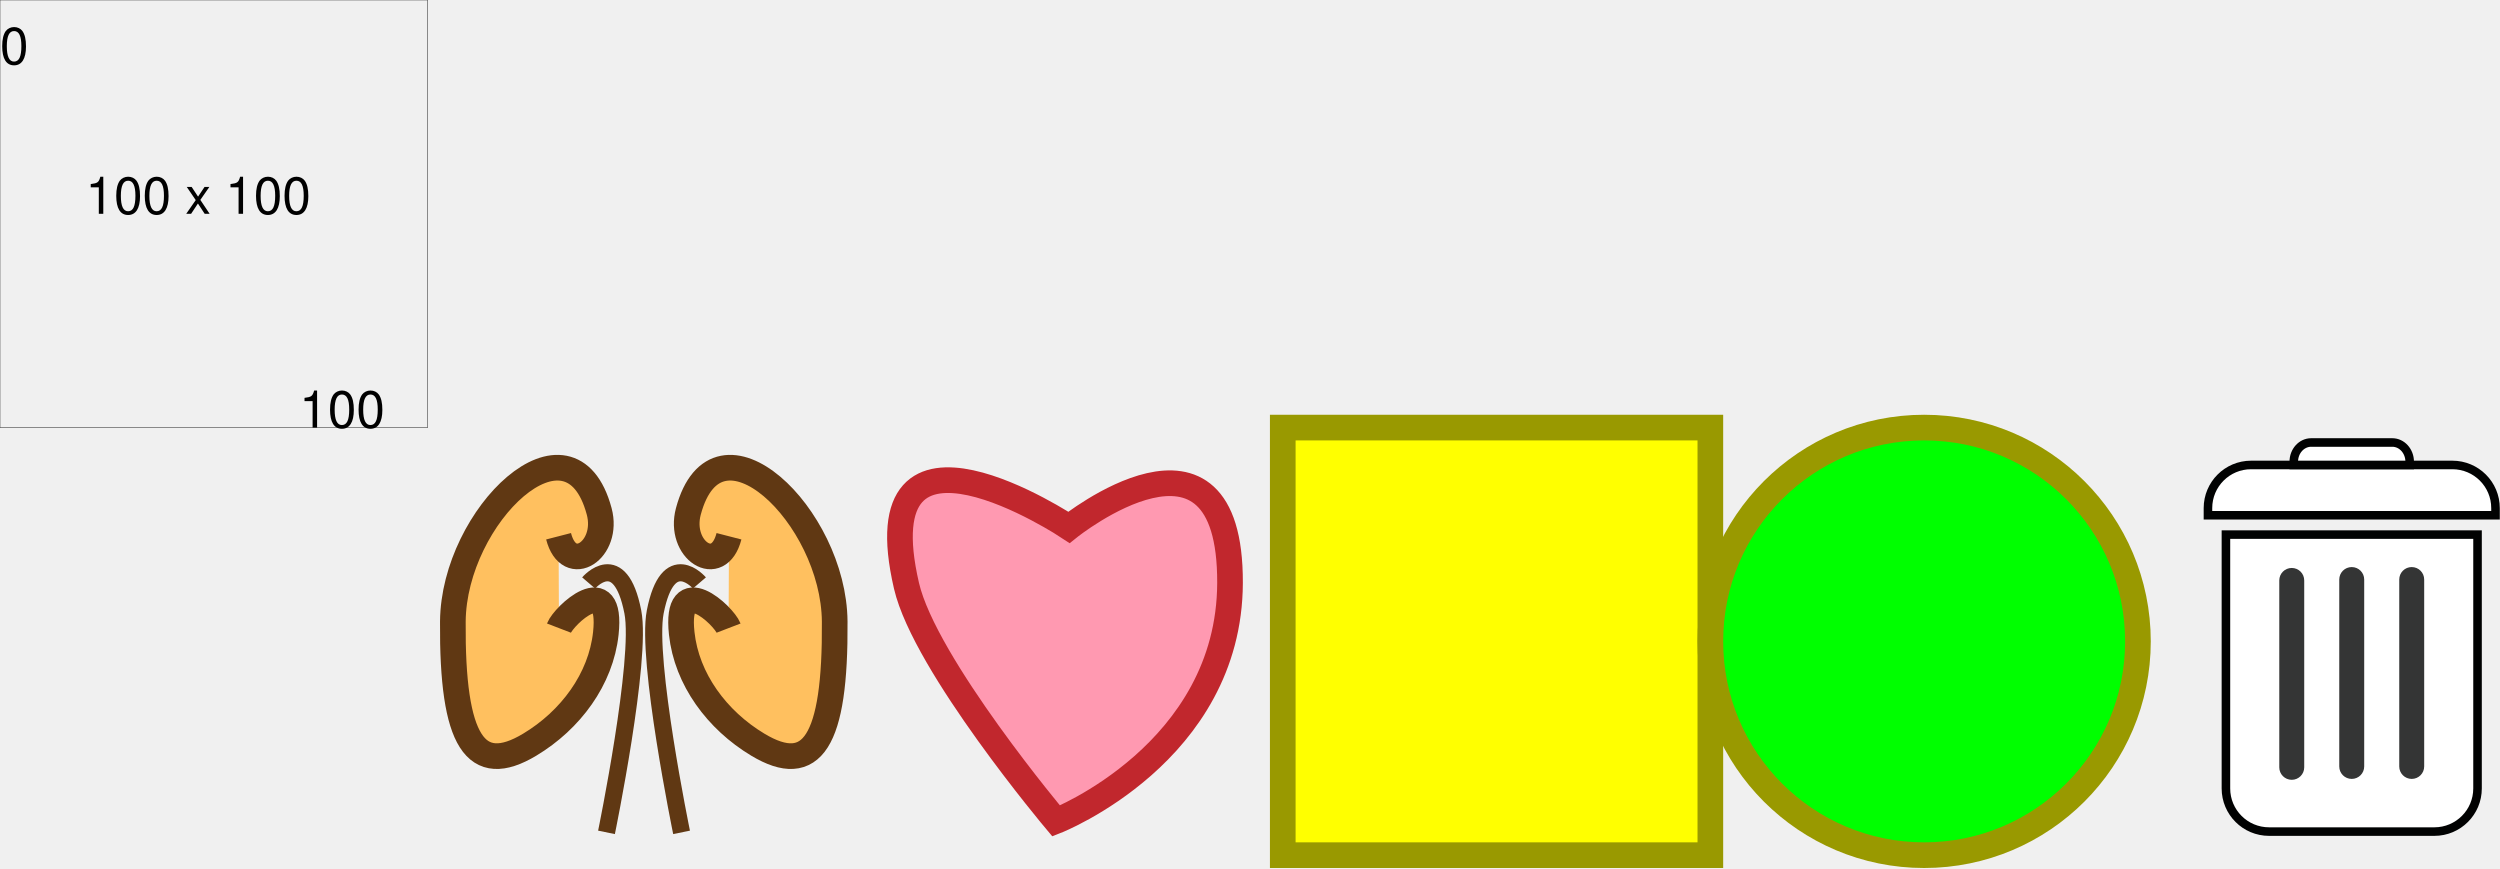
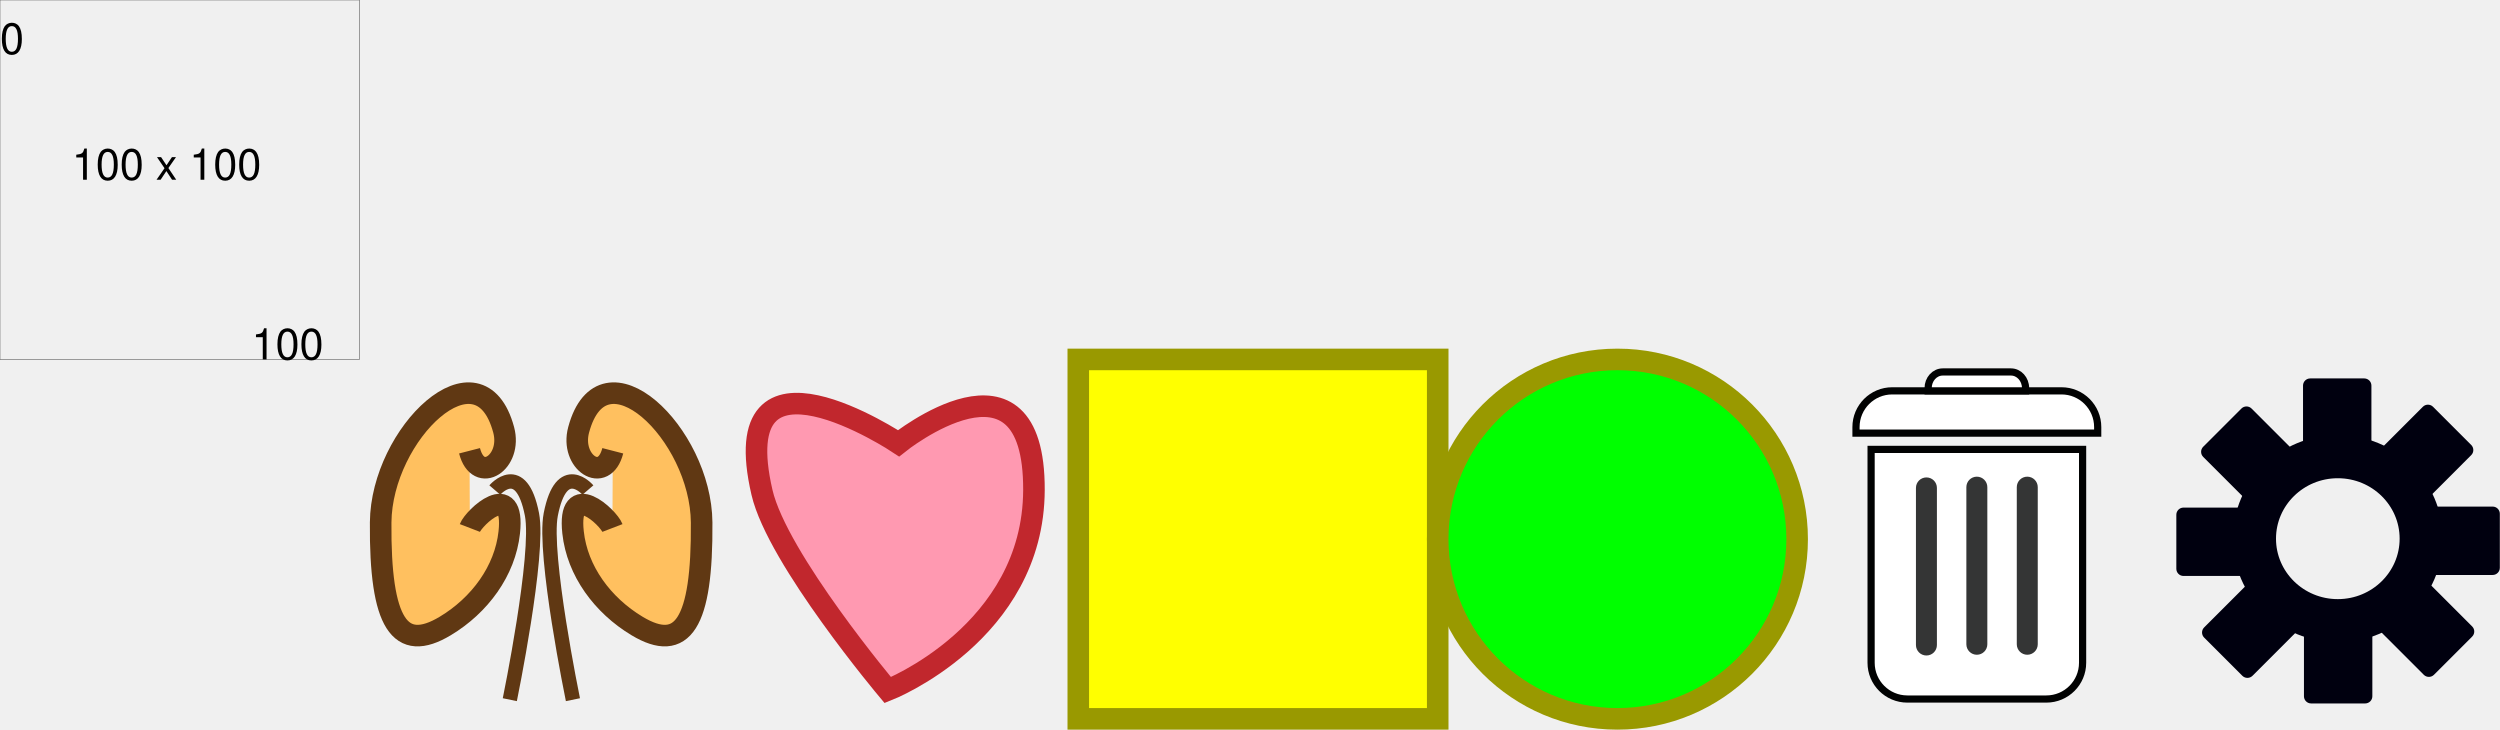
<svg xmlns="http://www.w3.org/2000/svg" xmlns:xlink="http://www.w3.org/1999/xlink">
  <defs>
    <g id="kidneys">
      <path fill="#FFC05F" stroke="#603813" stroke-width="6" d="M30.634,25.415c2.451,9.498,11.91,3.167,9.498-5.822     C33.392-5.532,6.102,20.611,5.909,45.363C5.69,73.552,11.236,81.746,23.872,74.165c9.567-5.739,16.66-15.319,17.814-26.044     c1.607-14.927-9.829-4.164-10.959-1.226" />
      <path fill="#FFC05F" stroke="#603813" stroke-width="6" d="M70.487,25.415c-2.451,9.498-11.91,3.167-9.498-5.822     c6.741-25.124,34.03,1.019,34.223,25.771c0.219,28.189-5.327,36.383-17.963,28.802c-9.567-5.739-16.66-15.319-17.814-26.044     c-1.607-14.927,9.829-4.164,10.959-1.226" />
      <path fill="none" stroke="#603813" stroke-width="4" d="M37.667,36.333c0,0,7.333-8.554,10.333,6.779     c2.166,11.069-6.159,51.554-6.159,51.554" />
      <path fill="none" stroke="#603813" stroke-width="4" d="M63.572,36.333c0,0-7.333-8.554-10.333,6.779     c-2.166,11.069,6.159,51.554,6.159,51.554" />
    </g>
    <g id="heart">
      <path fill="#FF99B1" stroke="#C1272D" stroke-width="6" d="M50,23.333C50,23.333,1.333-9,12,37c4.283,18.472,35,55,35,55  s40.521-15.887,40.667-55.667C87.825-7,50,23.333,50,23.333z" />
    </g>
    <g id="galnac">
      <rect x="0" y="0" fill="#ff0" width="100" height="100" stroke-width="6" stroke="#990" />
    </g>
    <g id="mannose">
      <circle cx="50" cy="50" fill="#0f0" r="50" stroke-width="6" stroke="#990" />
    </g>
    <g id="trash">
      <path style="fill:#fff;stroke:#010202;stroke-miterlimit:10;" stroke-width="2" d="M79.422,84.396c0,5.571-4.516,10.088-10.088,10.088H30.666     c-5.571,0-10.088-4.517-10.088-10.088V25.031h58.844V84.396z" />
      <path style="fill:#fff;stroke:#010202;stroke-miterlimit:10;" stroke-width="2" d="M16.375,20.51v-1.682c0-5.57,4.517-10.088,10.088-10.088h47.074     c5.572,0,10.088,4.518,10.088,10.088v1.682H16.375z" />
      <path style="fill:#fff;stroke:#010202;stroke-miterlimit:10;" stroke-width="2" d="M36.445,8.74V7.989c0-2.486,1.82-4.503,4.066-4.503h18.977     c2.246,0,4.066,2.017,4.066,4.503V8.74H36.445z" />
      <g style="opacity:0.8;">
        <path style="fill:#010202;stroke:#010202;stroke-miterlimit:10;" d="M38.389,79.458c0,1.335-1.082,2.417-2.417,2.417l0,0      c-1.335,0-2.417-1.082-2.417-2.417V35.746c0-1.335,1.082-2.417,2.417-2.417l0,0c1.335,0,2.417,1.082,2.417,2.417V79.458z" />
        <path style="fill:#010202;stroke:#010202;stroke-miterlimit:10;" d="M52.416,79.248c0,1.335-1.082,2.417-2.417,2.417l0,0      c-1.335,0-2.417-1.082-2.417-2.417V35.535c0-1.334,1.082-2.416,2.417-2.416l0,0c1.334,0,2.417,1.082,2.417,2.416V79.248z" />
        <path style="fill:#010202;stroke:#010202;stroke-miterlimit:10;" d="M66.445,79.248c0,1.335-1.082,2.417-2.418,2.417l0,0      c-1.334,0-2.416-1.082-2.416-2.417V35.535c0-1.334,1.082-2.416,2.416-2.416l0,0c1.336,0,2.418,1.082,2.418,2.416V79.248z" />
      </g>
    </g>
+     <g id="prefs">
+       <path fill-opacity="0" stroke="#00000F" stroke-width="12" d="M73.627,49.871c0,12.602-10.386,22.816-23.198,22.816   c-12.812,0-23.2-10.215-23.2-22.816s10.387-22.817,23.2-22.817C63.241,27.054,73.627,37.27,73.627,49.871z" />
+       <path fill="#00000F" d="M42.744,5.287h15.033c1.102,0,1.997,0.893,1.997,1.995v18.254c0,1.103-0.895,1.996-1.997,1.996H42.744   c-1.102,0-1.996-0.894-1.996-1.996V7.282C40.748,6.18,41.642,5.287,42.744,5.287z" />
+       <path fill="#00000F" d="M43.004,73.467h15.033c1.103,0,1.997,0.895,1.997,1.996v18.254c0,1.102-0.894,1.996-1.997,1.996H43.004   c-1.103,0-1.997-0.895-1.997-1.996V75.463C41.007,74.362,41.901,73.467,43.004,73.467z" />
+       <path fill="#00000F" d="M5.5,58.25V43.217c0-1.104,0.895-1.996,1.997-1.996H25.75c1.102,0,1.997,0.893,1.997,1.996V58.25   c0,1.104-0.895,1.994-1.997,1.994H7.497C6.395,60.244,5.5,59.354,5.5,58.25z" />
+       <path fill="#00000F" d="M73.255,57.973V42.939c0-1.104,0.894-1.996,1.996-1.996h18.254c1.103,0,1.996,0.893,1.996,1.996v15.033   c0,1.104-0.893,1.996-1.996,1.996H75.25C74.148,59.969,73.255,59.076,73.255,57.973z" />
+       <path fill="#00000F" d="M12.977,24.295l10.629-10.63c0.78-0.779,2.044-0.779,2.824,0l12.906,12.907   c0.781,0.779,0.781,2.043,0,2.823L28.706,40.023c-0.78,0.781-2.043,0.781-2.823,0L12.977,27.117   C12.197,26.339,12.197,25.074,12.977,24.295z" />
+       <path fill="#00000F" d="M87.544,23.802L76.915,13.173c-0.78-0.78-2.043-0.78-2.823,0L61.185,26.08c-0.78,0.778-0.78,2.042,0,2.823   l10.631,10.628c0.779,0.779,2.043,0.779,2.822,0l12.907-12.906C88.325,25.846,88.325,24.583,87.544,23.802z" />
+       <path fill="#00000F" d="M61.445,72.012l10.63-10.633c0.778-0.777,2.044-0.777,2.822,0l12.908,12.909c0.78,0.779,0.78,2.043,0,2.822   l-10.63,10.631c-0.779,0.779-2.043,0.779-2.824,0L61.445,74.834C60.666,74.053,60.666,72.789,61.445,72.012z" />
+       <path fill="#00000F" d="M39.597,72.287l-10.63-10.629c-0.779-0.779-2.043-0.779-2.823,0L13.236,74.565   c-0.779,0.779-0.779,2.043,0,2.822l10.63,10.631c0.78,0.779,2.044,0.779,2.823,0L39.597,75.11   C40.376,74.331,40.376,73.066,39.597,72.287z" />
+     </g>
  </defs>
  <g>
    <rect x="0" y="0" width="100" height="100" stroke-width="0.1" stroke="#000" fill="none" />
    <text x="20" y="50" font-family="helvetica">100 x 100</text>
    <text x="0" y="15" font-family="helvetica">0</text>
    <text x="70" y="100" font-family="helvetica">100</text>
  </g>
  <use xlink:href="#kidneys" x="100" y="100" width="100" height="100" />
  <use xlink:href="#heart" x="200" y="100" width="100" height="100" />
  <use xlink:href="#galnac" x="300" y="100" width="100" height="100" />
  <use xlink:href="#mannose" x="400" y="100" width="100" height="100" />
  <use xlink:href="#trash" x="500" y="100" width="100" height="100" />
+   <use xlink:href="#prefs" x="600" y="100" width="100" height="100" />
</svg>
